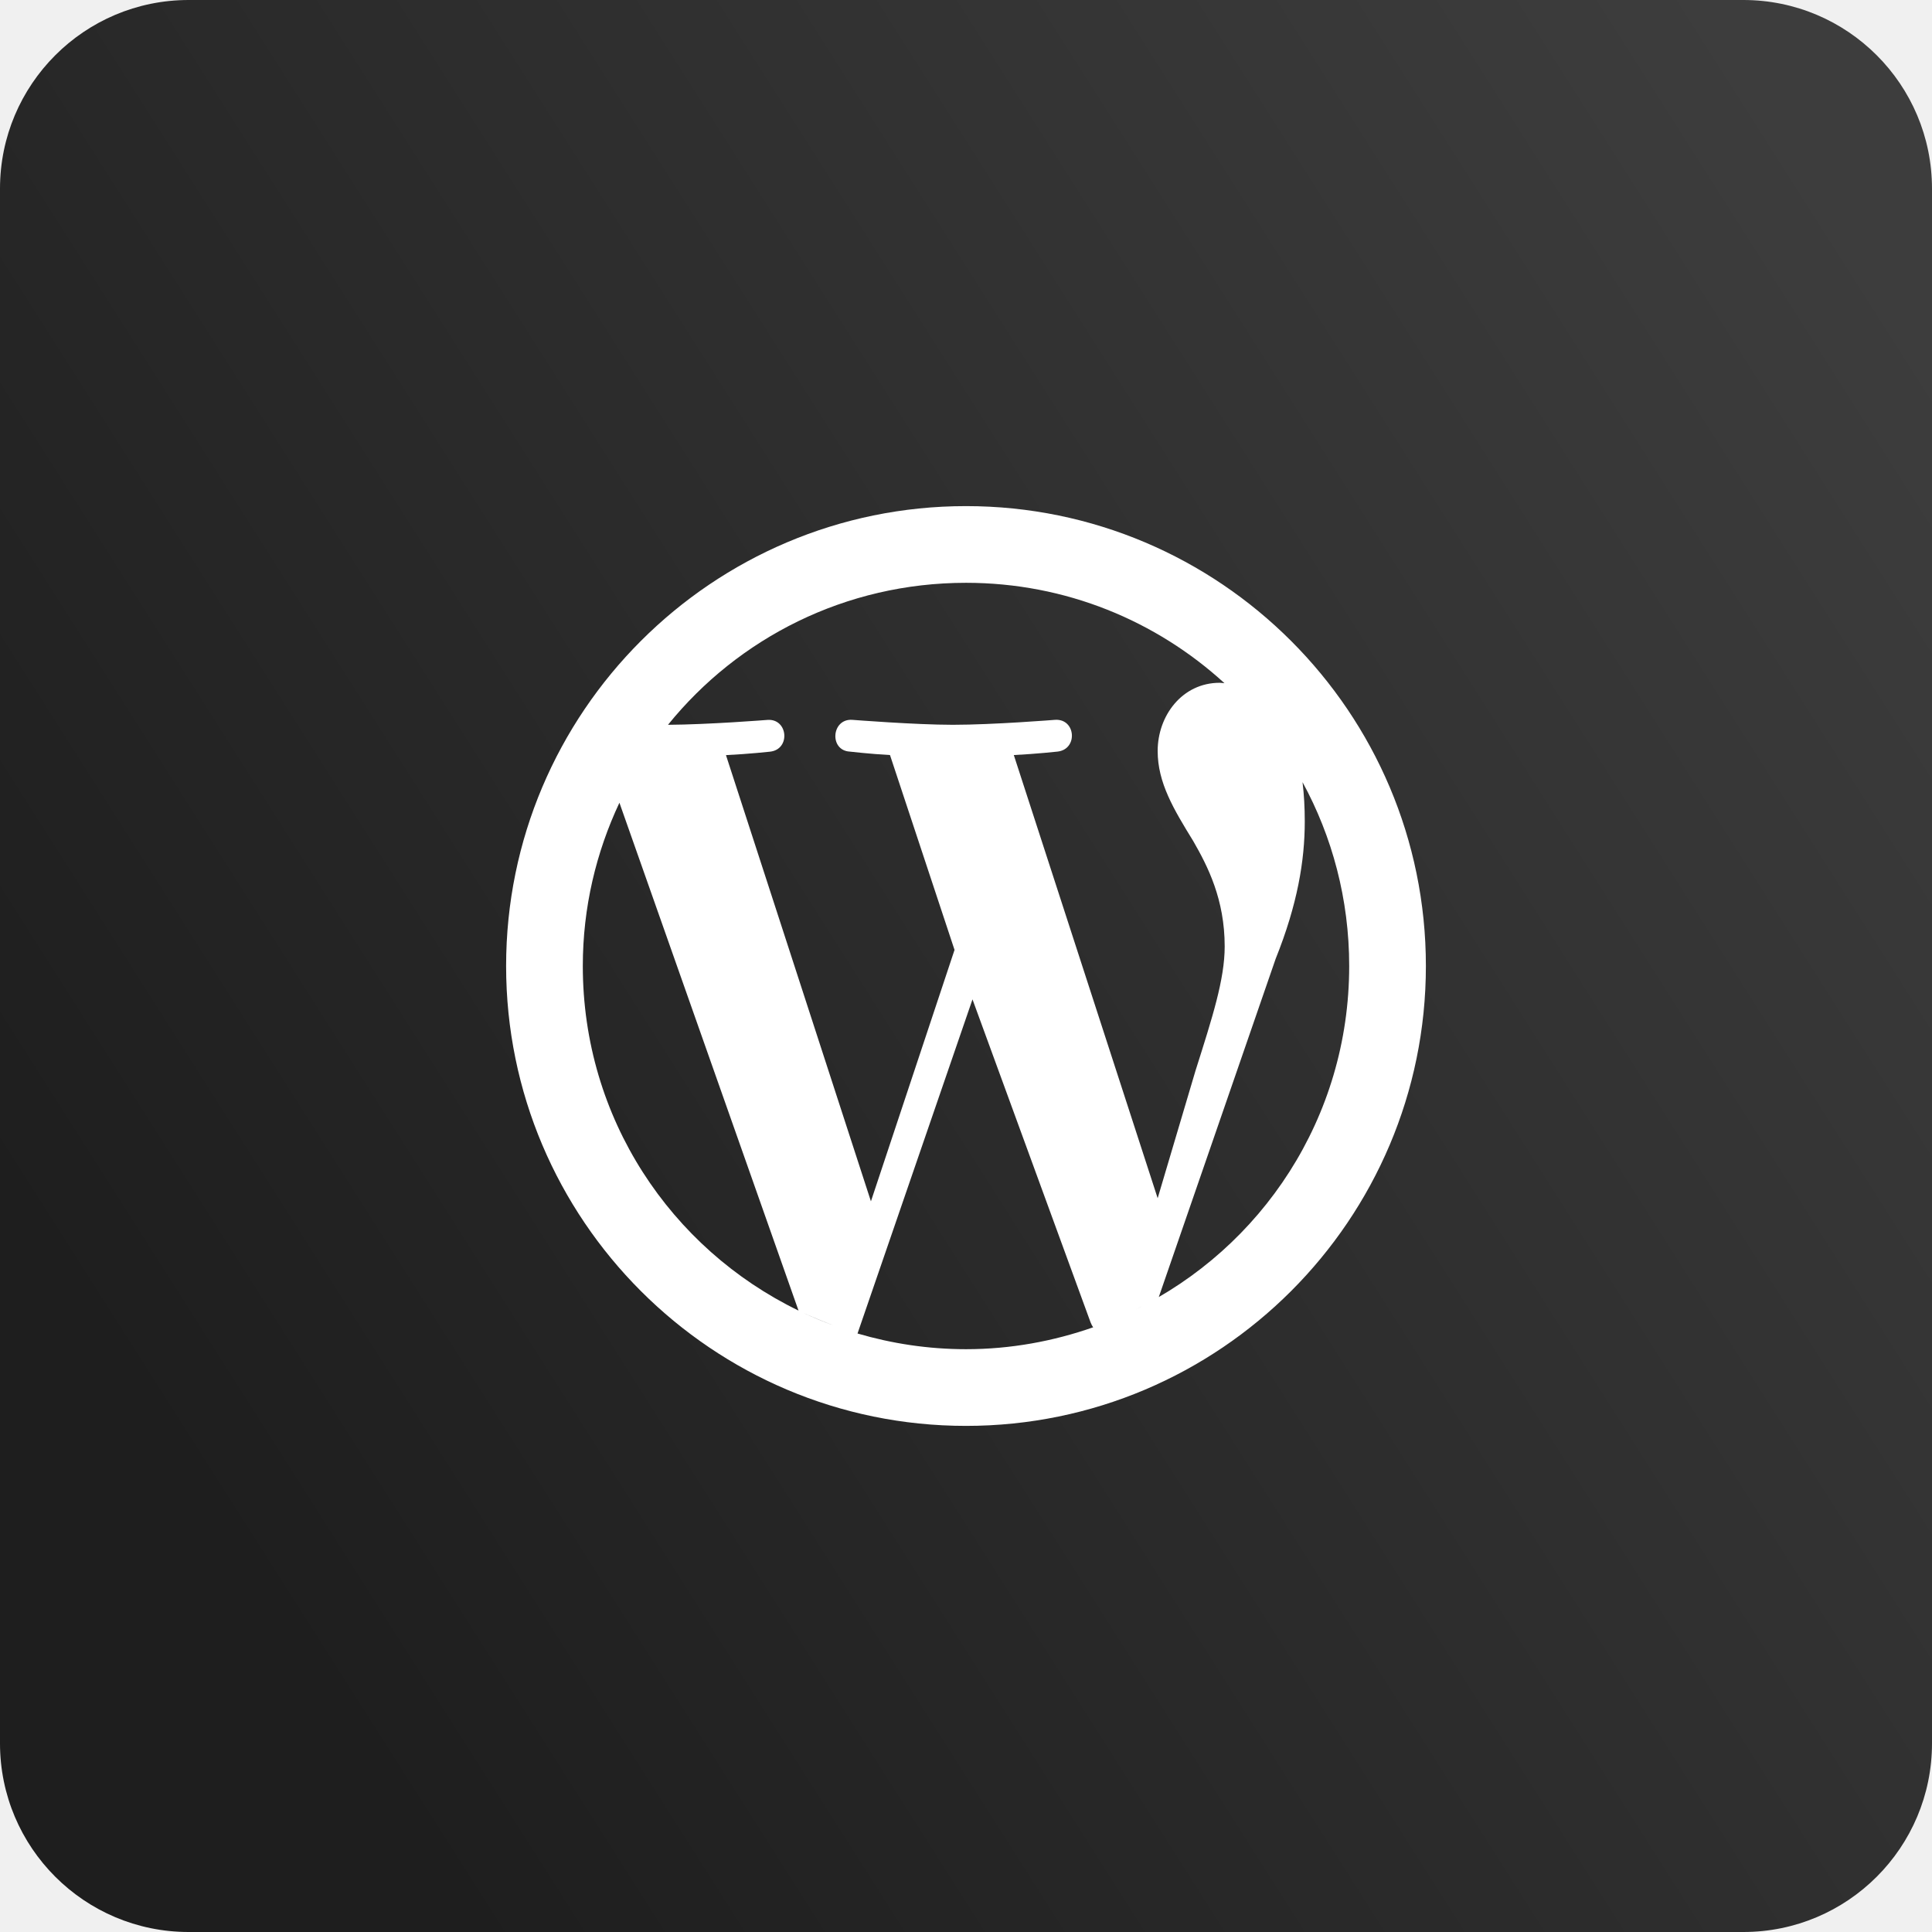
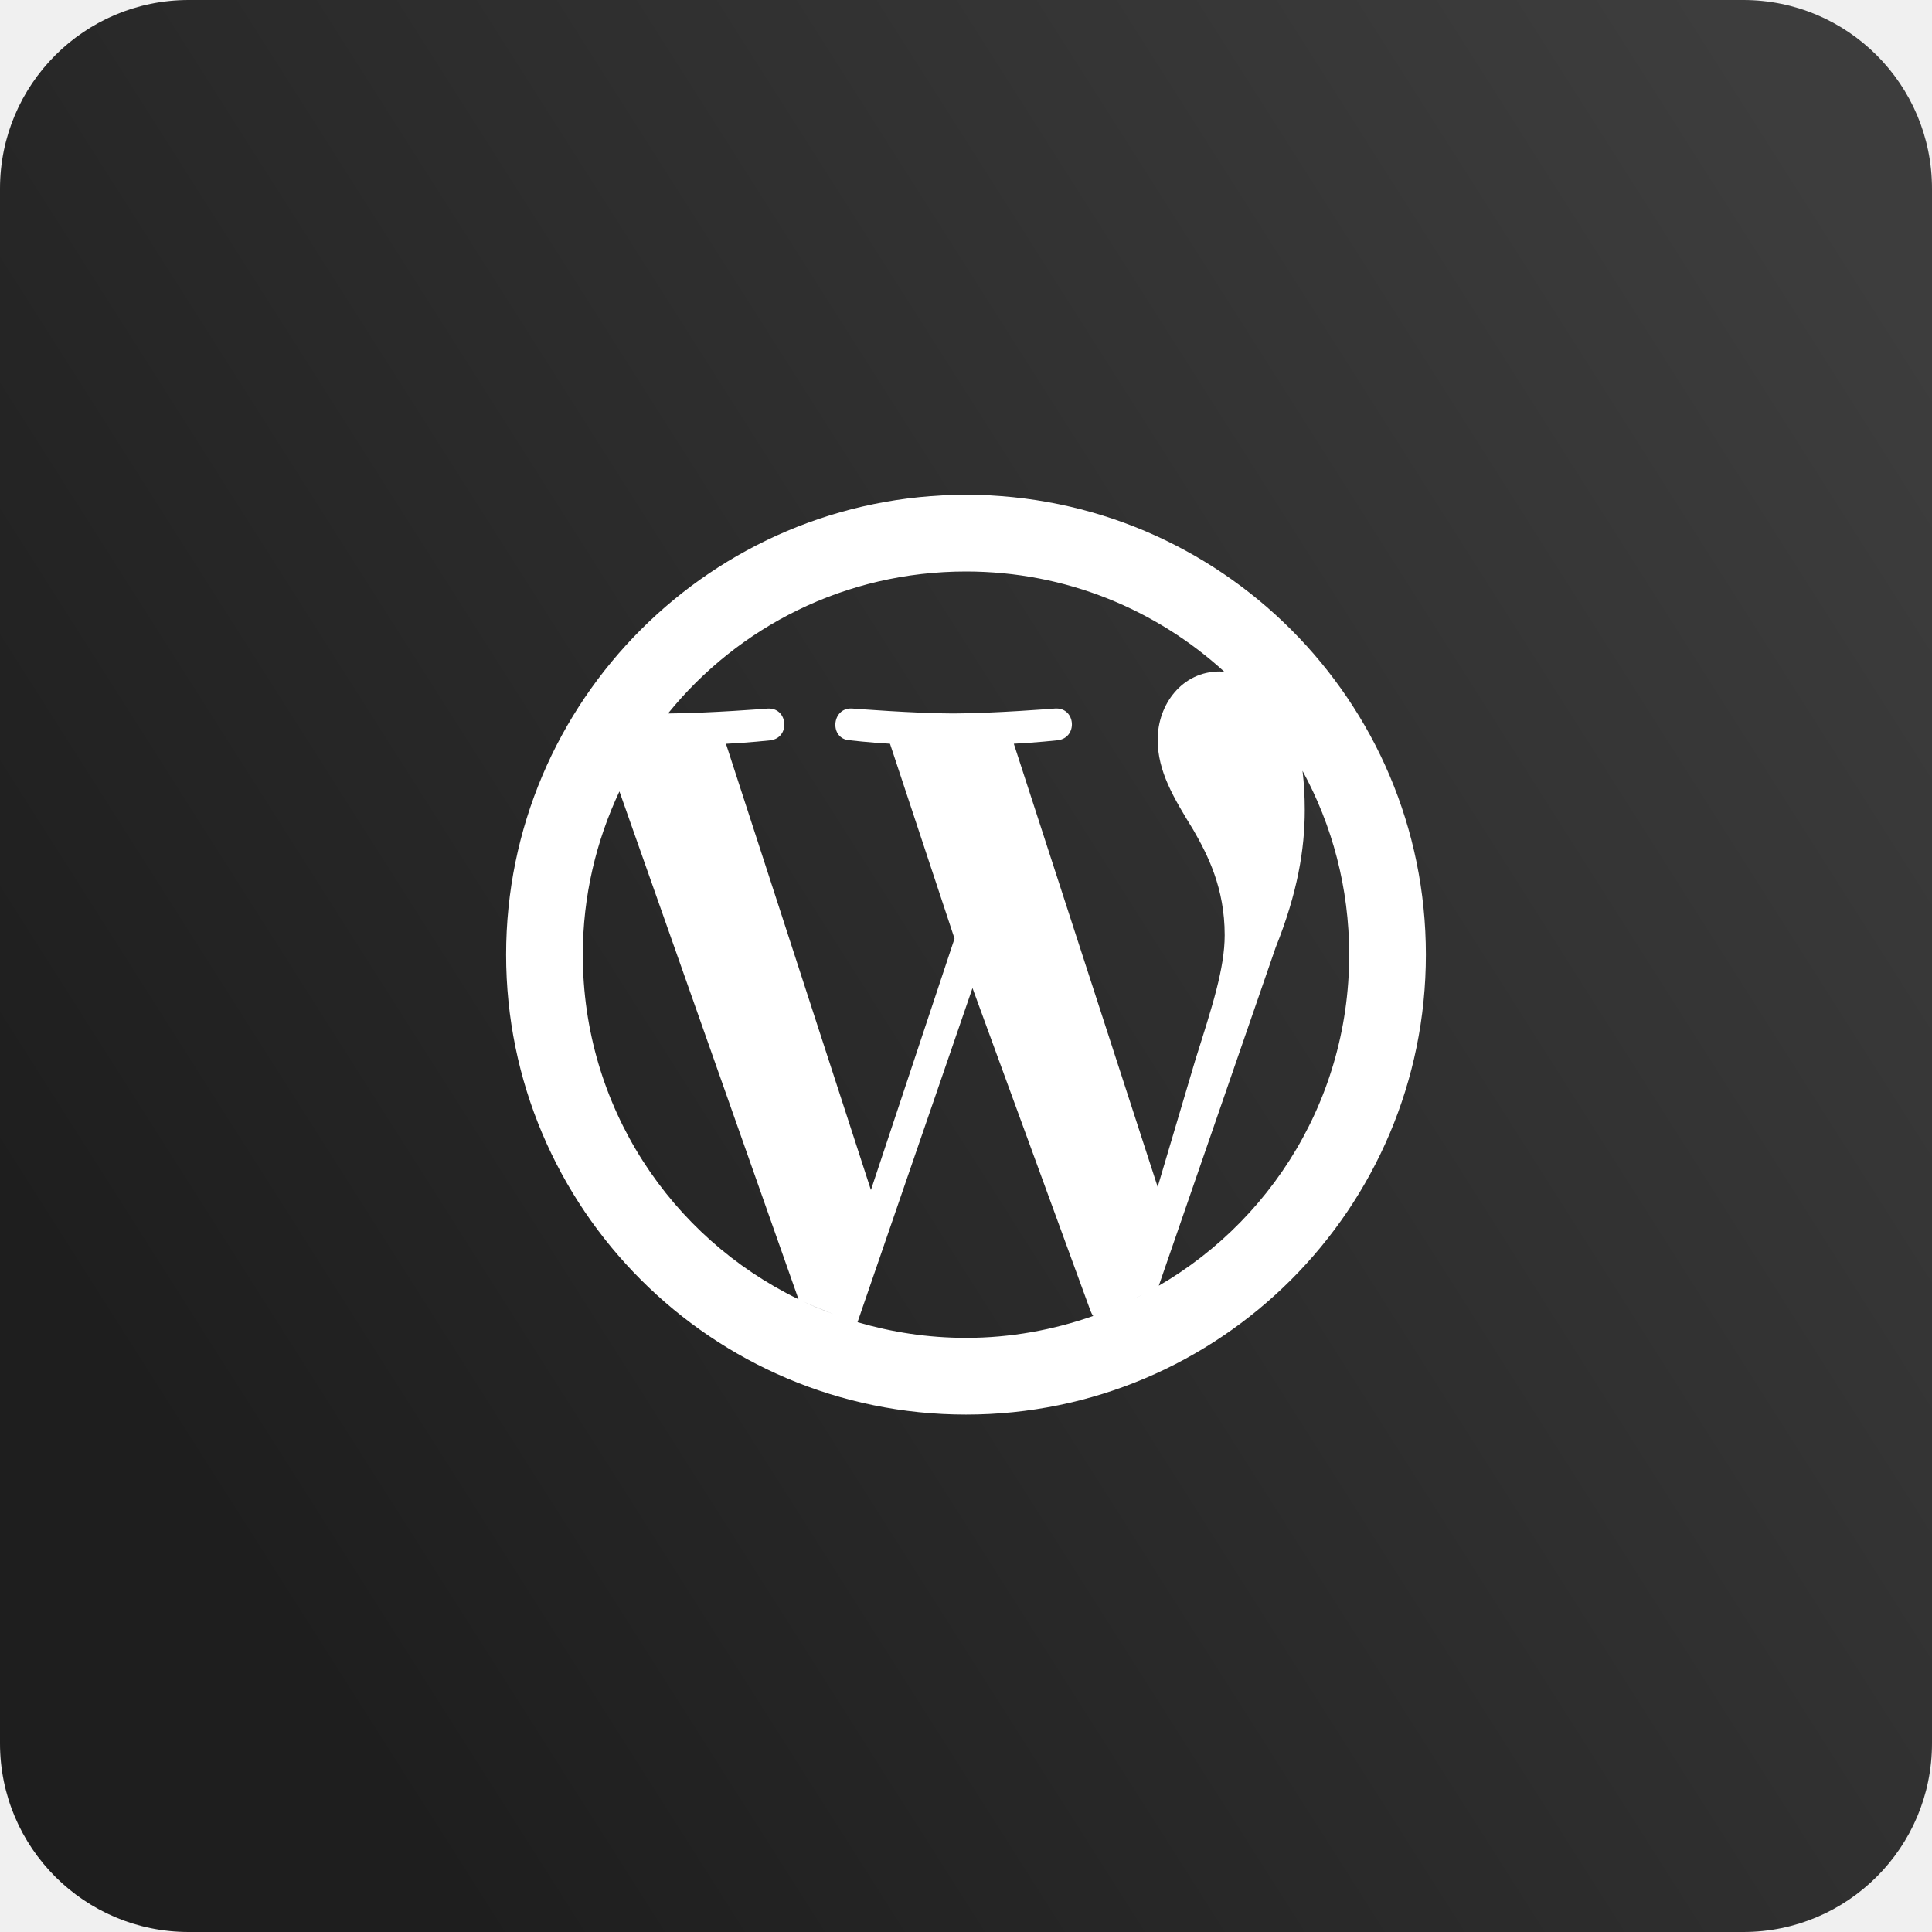
<svg xmlns="http://www.w3.org/2000/svg" width="512" height="512" viewBox="0 0 512 512" fill="none">
-   <rect width="512" height="512" rx="50" fill="url(#paint0_linear_13_200)" />
-   <path d="M256 134.125C188.763 134.125 134.125 188.763 134.125 256C134.125 323.237 188.763 377.875 256 377.875C323.237 377.875 377.875 323.237 377.875 256C377.875 188.763 323.237 134.125 256 134.125ZM256 154.45C282.486 154.45 306.457 164.564 324.5 181.055C324.112 181.047 323.722 180.945 323.236 180.945C313.28 180.945 306.793 189.671 306.793 199.018C306.793 207.446 311.039 214.466 316.223 222.895C320.077 229.598 324.555 238.331 324.555 250.818C324.555 259.556 321.3 269.603 316.828 283.722L306.793 317.542L268.671 200.098C274.765 199.789 280.243 199.182 280.243 199.182C285.728 198.573 285.123 190.45 279.639 190.76C279.639 190.76 263.19 192.078 252.521 192.078C242.574 192.078 225.806 190.76 225.806 190.76C220.322 190.45 219.717 198.882 225.202 199.182C225.202 199.182 230.374 199.789 235.858 200.098L252.96 251.734L230.805 318.366L192.389 200.116C198.586 199.807 204.071 199.201 204.071 199.201C209.556 198.591 208.848 190.468 203.467 190.778C203.467 190.778 187.7 192.029 177.027 192.078C195.615 169.11 224.014 154.45 256 154.45ZM345.172 207.257C353.062 221.713 357.55 238.307 357.55 256C357.55 296.214 334.363 330.712 300.623 347.187C302.812 346.106 304.988 345.025 307.086 343.744L338.068 254.077C343.852 239.659 345.777 228.072 345.777 217.713C345.777 213.953 345.584 210.593 345.191 207.349C345.176 207.321 345.185 207.286 345.172 207.257ZM164.154 212.732L211.615 347.315C177.743 330.888 154.45 296.31 154.45 256C154.45 240.483 157.985 225.86 164.154 212.732ZM257.721 264.844L289.014 350.446C289.215 350.938 289.415 351.353 289.71 351.746C279.156 355.441 267.848 357.55 256 357.55C245.998 357.55 236.368 356.063 227.252 353.394L257.721 264.844ZM212.842 347.901C215.48 349.108 218.146 350.202 220.844 351.233C218.117 350.232 215.452 349.123 212.842 347.901ZM297.4 348.743C295.258 349.696 293.063 350.537 290.845 351.343C293.071 350.567 295.256 349.69 297.4 348.743Z" fill="white" />
+   <rect width="512" height="512" rx="50" fill="url(#paint0_linear_31_478)" />
+   <path d="M256 131.125C188.763 131.125 134.125 185.763 134.125 253C134.125 320.238 188.763 374.875 256 374.875C323.238 374.875 377.875 320.238 377.875 253C377.875 185.763 323.238 131.125 256 131.125ZM256 151.45C282.486 151.45 306.457 161.564 324.5 178.055C324.112 178.047 323.722 177.945 323.236 177.945C313.28 177.945 306.793 186.671 306.793 196.018C306.793 204.446 311.039 211.466 316.223 219.895C320.077 226.598 324.555 235.331 324.555 247.818C324.555 256.556 321.3 266.603 316.828 280.722L306.793 314.542L268.671 197.098C274.765 196.789 280.243 196.182 280.243 196.182C285.728 195.573 285.123 187.45 279.639 187.76C279.639 187.76 263.19 189.078 252.521 189.078C242.574 189.078 225.806 187.76 225.806 187.76C220.322 187.45 219.717 195.882 225.202 196.182C225.202 196.182 230.374 196.789 235.858 197.098L252.96 248.734L230.805 315.366L192.389 197.116C198.586 196.807 204.071 196.201 204.071 196.201C209.556 195.591 208.848 187.468 203.467 187.778C203.467 187.778 187.7 189.029 177.027 189.078C195.615 166.11 224.014 151.45 256 151.45ZM345.172 204.257C353.062 218.713 357.55 235.307 357.55 253C357.55 293.214 334.363 327.712 300.623 344.187C302.812 343.106 304.988 342.025 307.086 340.744L338.068 251.077C343.852 236.659 345.777 225.072 345.777 214.713C345.777 210.953 345.584 207.593 345.191 204.349C345.176 204.321 345.185 204.286 345.172 204.257ZM164.154 209.732L211.615 344.315C177.743 327.888 154.45 293.31 154.45 253C154.45 237.483 157.985 222.86 164.154 209.732ZM257.721 261.844L289.014 347.446C289.215 347.938 289.415 348.353 289.71 348.746C279.156 352.441 267.848 354.55 256 354.55C245.998 354.55 236.368 353.063 227.252 350.394L257.721 261.844ZM212.842 344.901C215.48 346.108 218.146 347.202 220.844 348.233C218.117 347.232 215.452 346.123 212.842 344.901ZM297.4 345.743C295.258 346.696 293.063 347.537 290.845 348.343C293.071 347.567 295.256 346.69 297.4 345.743Z" fill="white" />
  <defs>
-     <linearGradient id="paint0_linear_13_200" x1="497.5" y1="67" x2="29.5" y2="364.5" gradientUnits="userSpaceOnUse">
+     <linearGradient id="paint0_linear_31_478" x1="497.5" y1="67" x2="29.5" y2="364.5" gradientUnits="userSpaceOnUse">
      <stop stop-color="#3D3D3D" />
      <stop offset="1" stop-color="#1E1E1E" />
    </linearGradient>
  </defs>
</svg>
